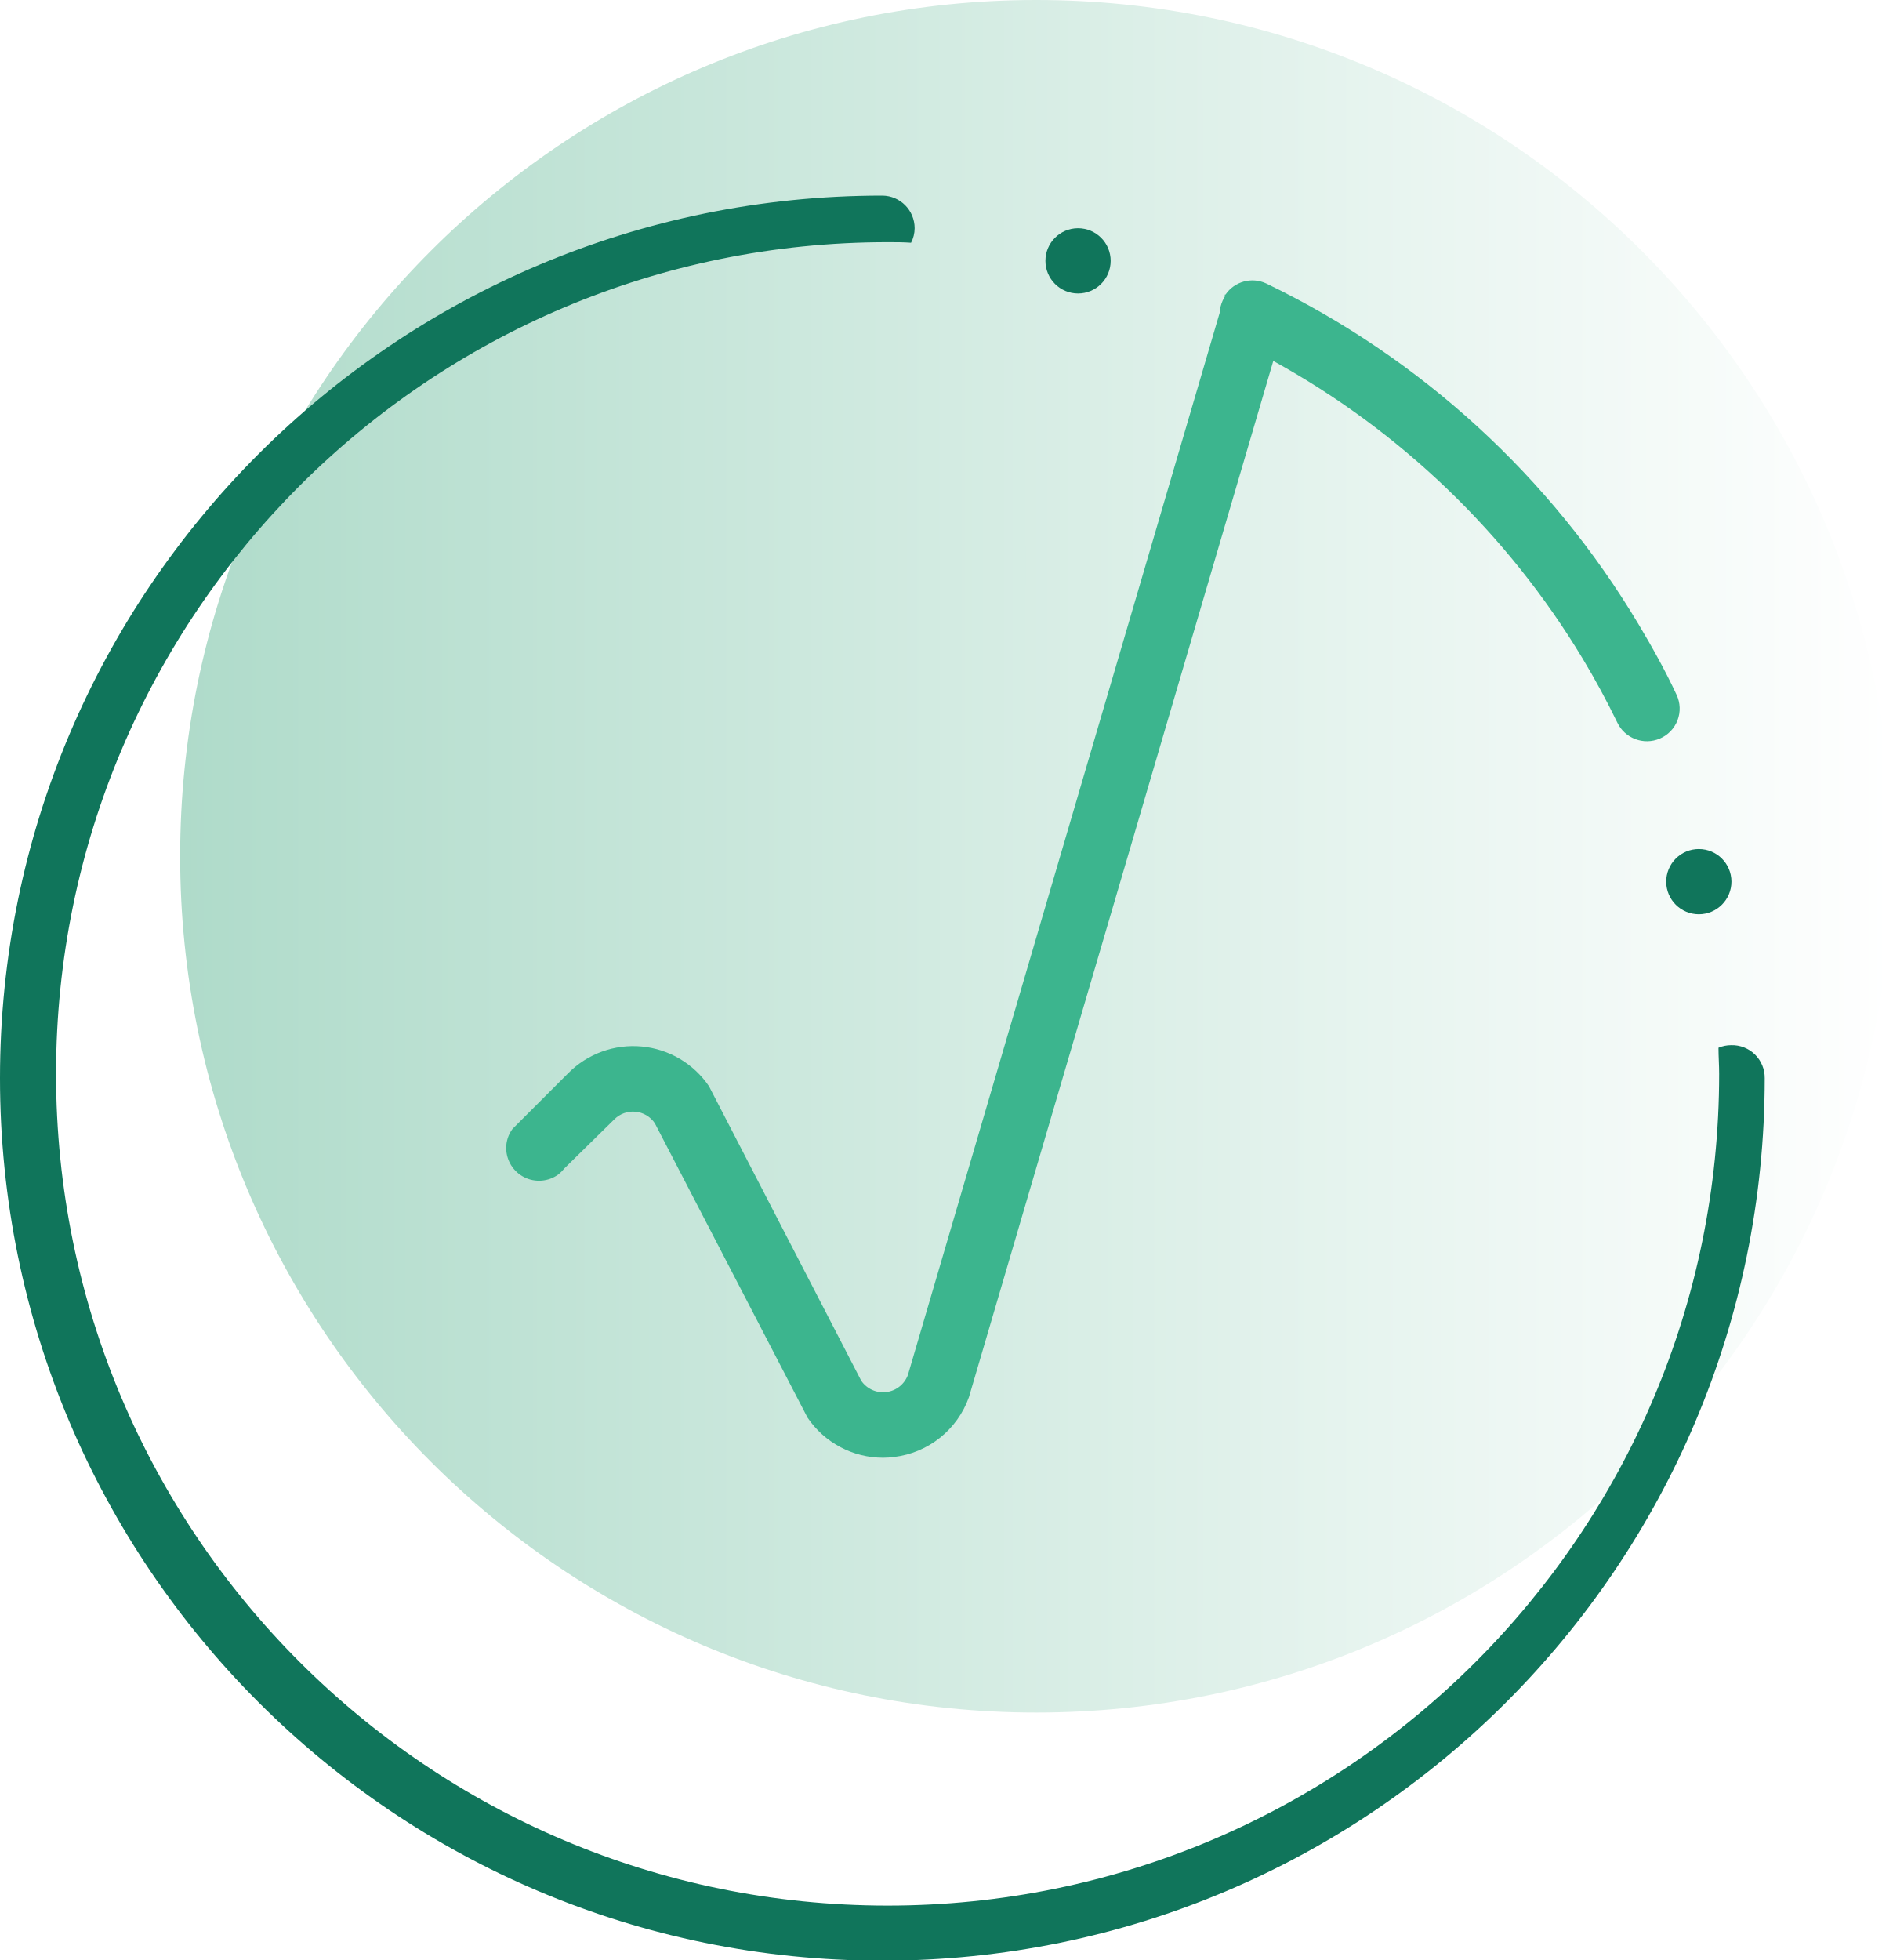
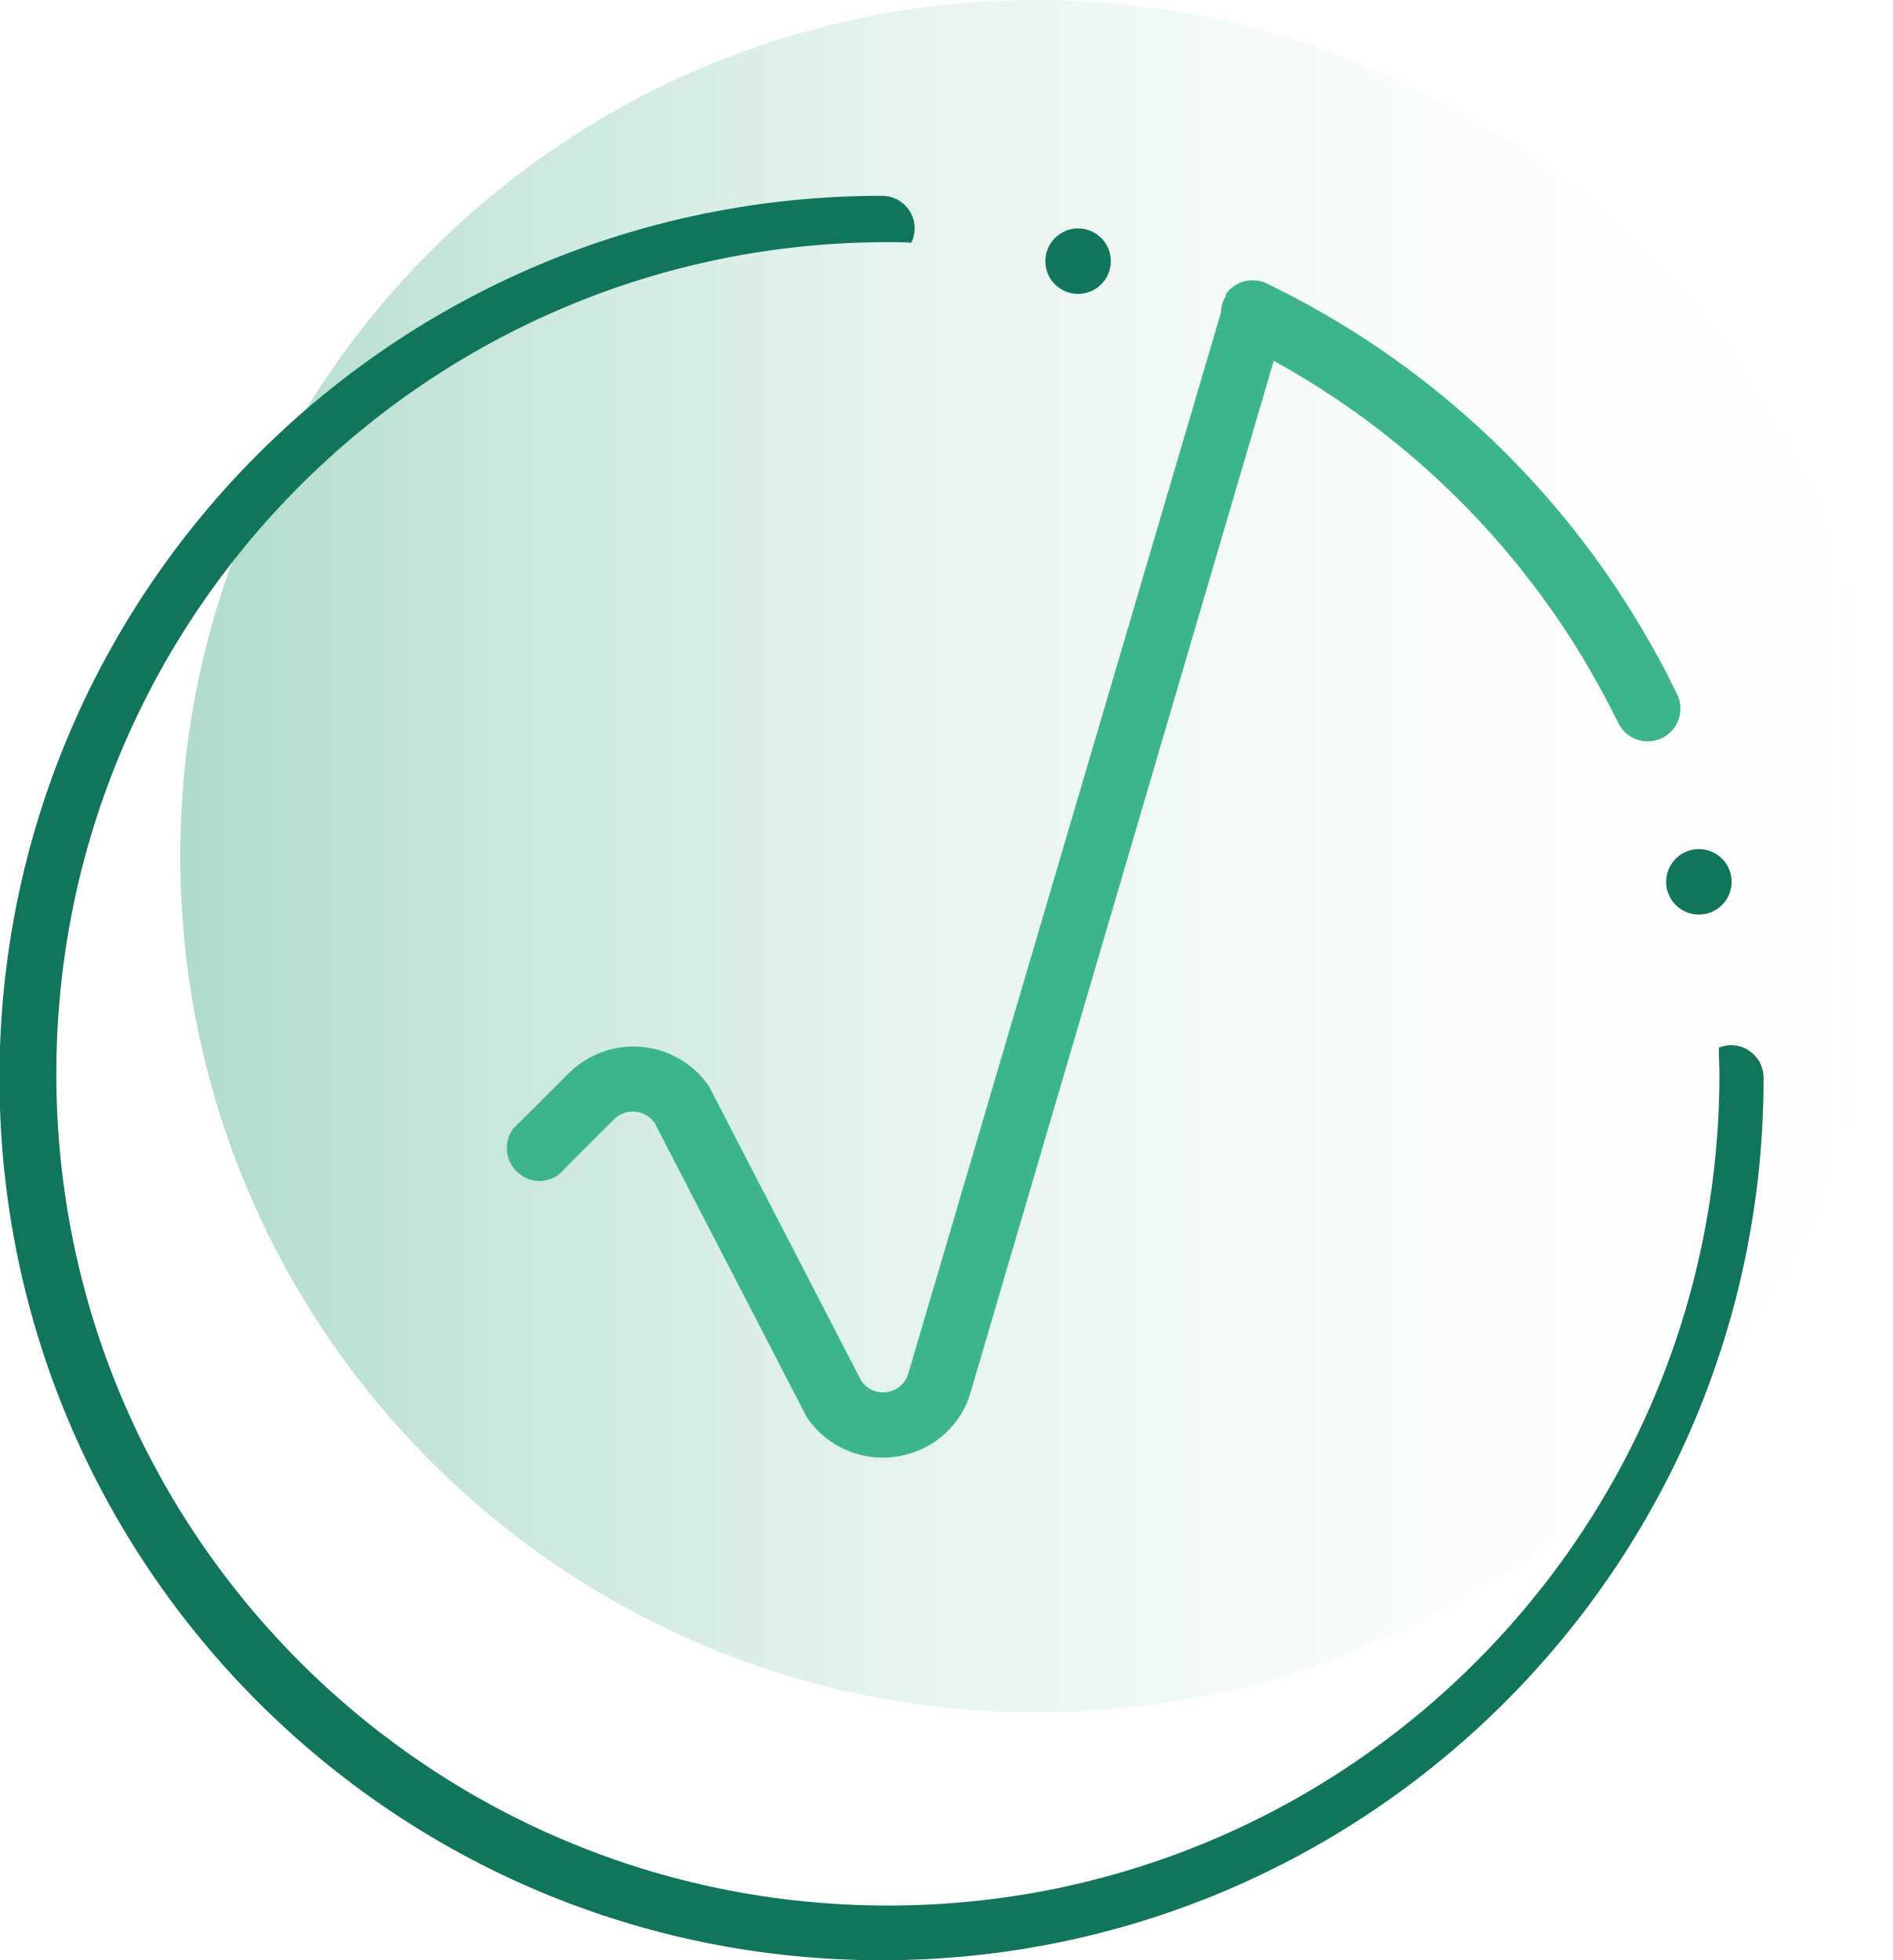
- <svg xmlns="http://www.w3.org/2000/svg" viewBox="0 0 169.43 175.45">
+ <svg xmlns="http://www.w3.org/2000/svg" viewBox="0 0 149.15 154.45">
  <defs>
-     <style>.cls-1{fill:url(#未命名的渐变_7);}.cls-2{fill:#10755b;}.cls-3{fill:#3cb58e;}</style>
-     <linearGradient id="未命名的渐变_7" x1="16.14" y1="76.65" x2="169.43" y2="76.65" gradientUnits="userSpaceOnUse">
+     <style>.cls-1{fill:url(#未命名的渐变_5);}.cls-2{fill:#10755b;}.cls-3{fill:#3cb58e;}</style>
+     <linearGradient id="未命名的渐变_5" x1="14.21" y1="67.47" x2="149.15" y2="67.47" gradientUnits="userSpaceOnUse">
      <stop offset="0" stop-color="#afdbca" />
-       <stop offset="1" stop-color="#fff" />
+       <stop offset="1" stop-color="#fff" stop-opacity="0" />
    </linearGradient>
  </defs>
  <g id="图层_2" data-name="图层 2">
    <g id="图层_1-2" data-name="图层 1">
-       <circle class="cls-1" cx="92.78" cy="76.65" r="76.65" />
-       <path class="cls-2" d="M93.6,23.35a2.92,2.92,0,1,0,2.92-2.92A2.92,2.92,0,0,0,93.6,23.35Z" />
-       <path class="cls-2" d="M149.18,78.93A2.92,2.92,0,1,0,152.1,76,2.92,2.92,0,0,0,149.18,78.93Z" />
-       <path class="cls-3" d="M81.29,123.07a2.37,2.37,0,0,1-4.18.53L63.48,97.24a8.2,8.2,0,0,0-12.59-1.19l-5,5,0,0a2.85,2.85,0,0,0-.57,1.73,2.94,2.94,0,0,0,4.66,2.36h0l.08-.07a3.05,3.05,0,0,0,.47-.48L55,100.2a2.36,2.36,0,0,1,3.63.35L72.3,126.9a8.18,8.18,0,0,0,6.76,3.59,7.13,7.13,0,0,0,1-.07,8.14,8.14,0,0,0,6.69-5.35L114,32.31a74,74,0,0,1,27.69,26.63q1.68,2.79,3.1,5.72a2.94,2.94,0,0,0,3.83,1.45,2.91,2.91,0,0,0,1.49-3.91c-1-2.15-2.17-4.25-3.39-6.29a78.63,78.63,0,0,0-33.36-30.54,2.92,2.92,0,0,0-3.64,1l-.06,0,0,.18c-.07.11-.12.23-.19.35A3.07,3.07,0,0,0,109.2,28Z" />
-       <path class="cls-2" d="M155,93.56a2.9,2.9,0,0,0-1.14.23c0,.78.06,1.55.06,2.34A74.45,74.45,0,1,1,79.49,21.68c.7,0,1.39,0,2.08.05a2.84,2.84,0,0,0,.32-1.3A2.92,2.92,0,0,0,79,17.51a79,79,0,1,0,79,79A2.92,2.92,0,0,0,155,93.56Z" />
+       <circle class="cls-1" cx="81.68" cy="67.47" r="67.47" />
+       <path class="cls-2" d="M82.39,20.55A2.58,2.58,0,1,0,85,18,2.59,2.59,0,0,0,82.39,20.55Z" />
+       <path class="cls-2" d="M131.32,69.48a2.58,2.58,0,1,0,2.58-2.57A2.58,2.58,0,0,0,131.32,69.48Z" />
+       <path class="cls-3" d="M71.56,108.34a2.08,2.08,0,0,1-3.68.47l-12-23.21a7.22,7.22,0,0,0-11.08-1l-4.37,4.36,0,0a2.59,2.59,0,0,0,2.08,4.1,2.62,2.62,0,0,0,1.53-.5v0l.06-.06a2.44,2.44,0,0,0,.42-.43l3.89-3.88a2.09,2.09,0,0,1,3.19.31l12,23.2a7.22,7.22,0,0,0,6,3.16,5.45,5.45,0,0,0,.9-.06,7.15,7.15,0,0,0,5.89-4.71l24-81.66a65.22,65.22,0,0,1,24.38,23.44q1.47,2.46,2.73,5a2.58,2.58,0,1,0,4.68-2.17c-.91-1.88-1.91-3.74-3-5.53A69.31,69.31,0,0,0,99.82,22.33a2.58,2.58,0,0,0-3.21.86l0,0,0,.16a2.27,2.27,0,0,0-.17.31,2.67,2.67,0,0,0-.22,1Z" />
+       <path class="cls-2" d="M136.47,82.36a2.51,2.51,0,0,0-1,.2c0,.69.05,1.37.05,2.06A65.54,65.54,0,1,1,70,19.08c.61,0,1.22,0,1.83.05A2.6,2.6,0,0,0,72.09,18a2.57,2.57,0,0,0-2.57-2.57A69.52,69.52,0,1,0,139,84.93,2.57,2.57,0,0,0,136.47,82.36Z" />
    </g>
  </g>
</svg>
